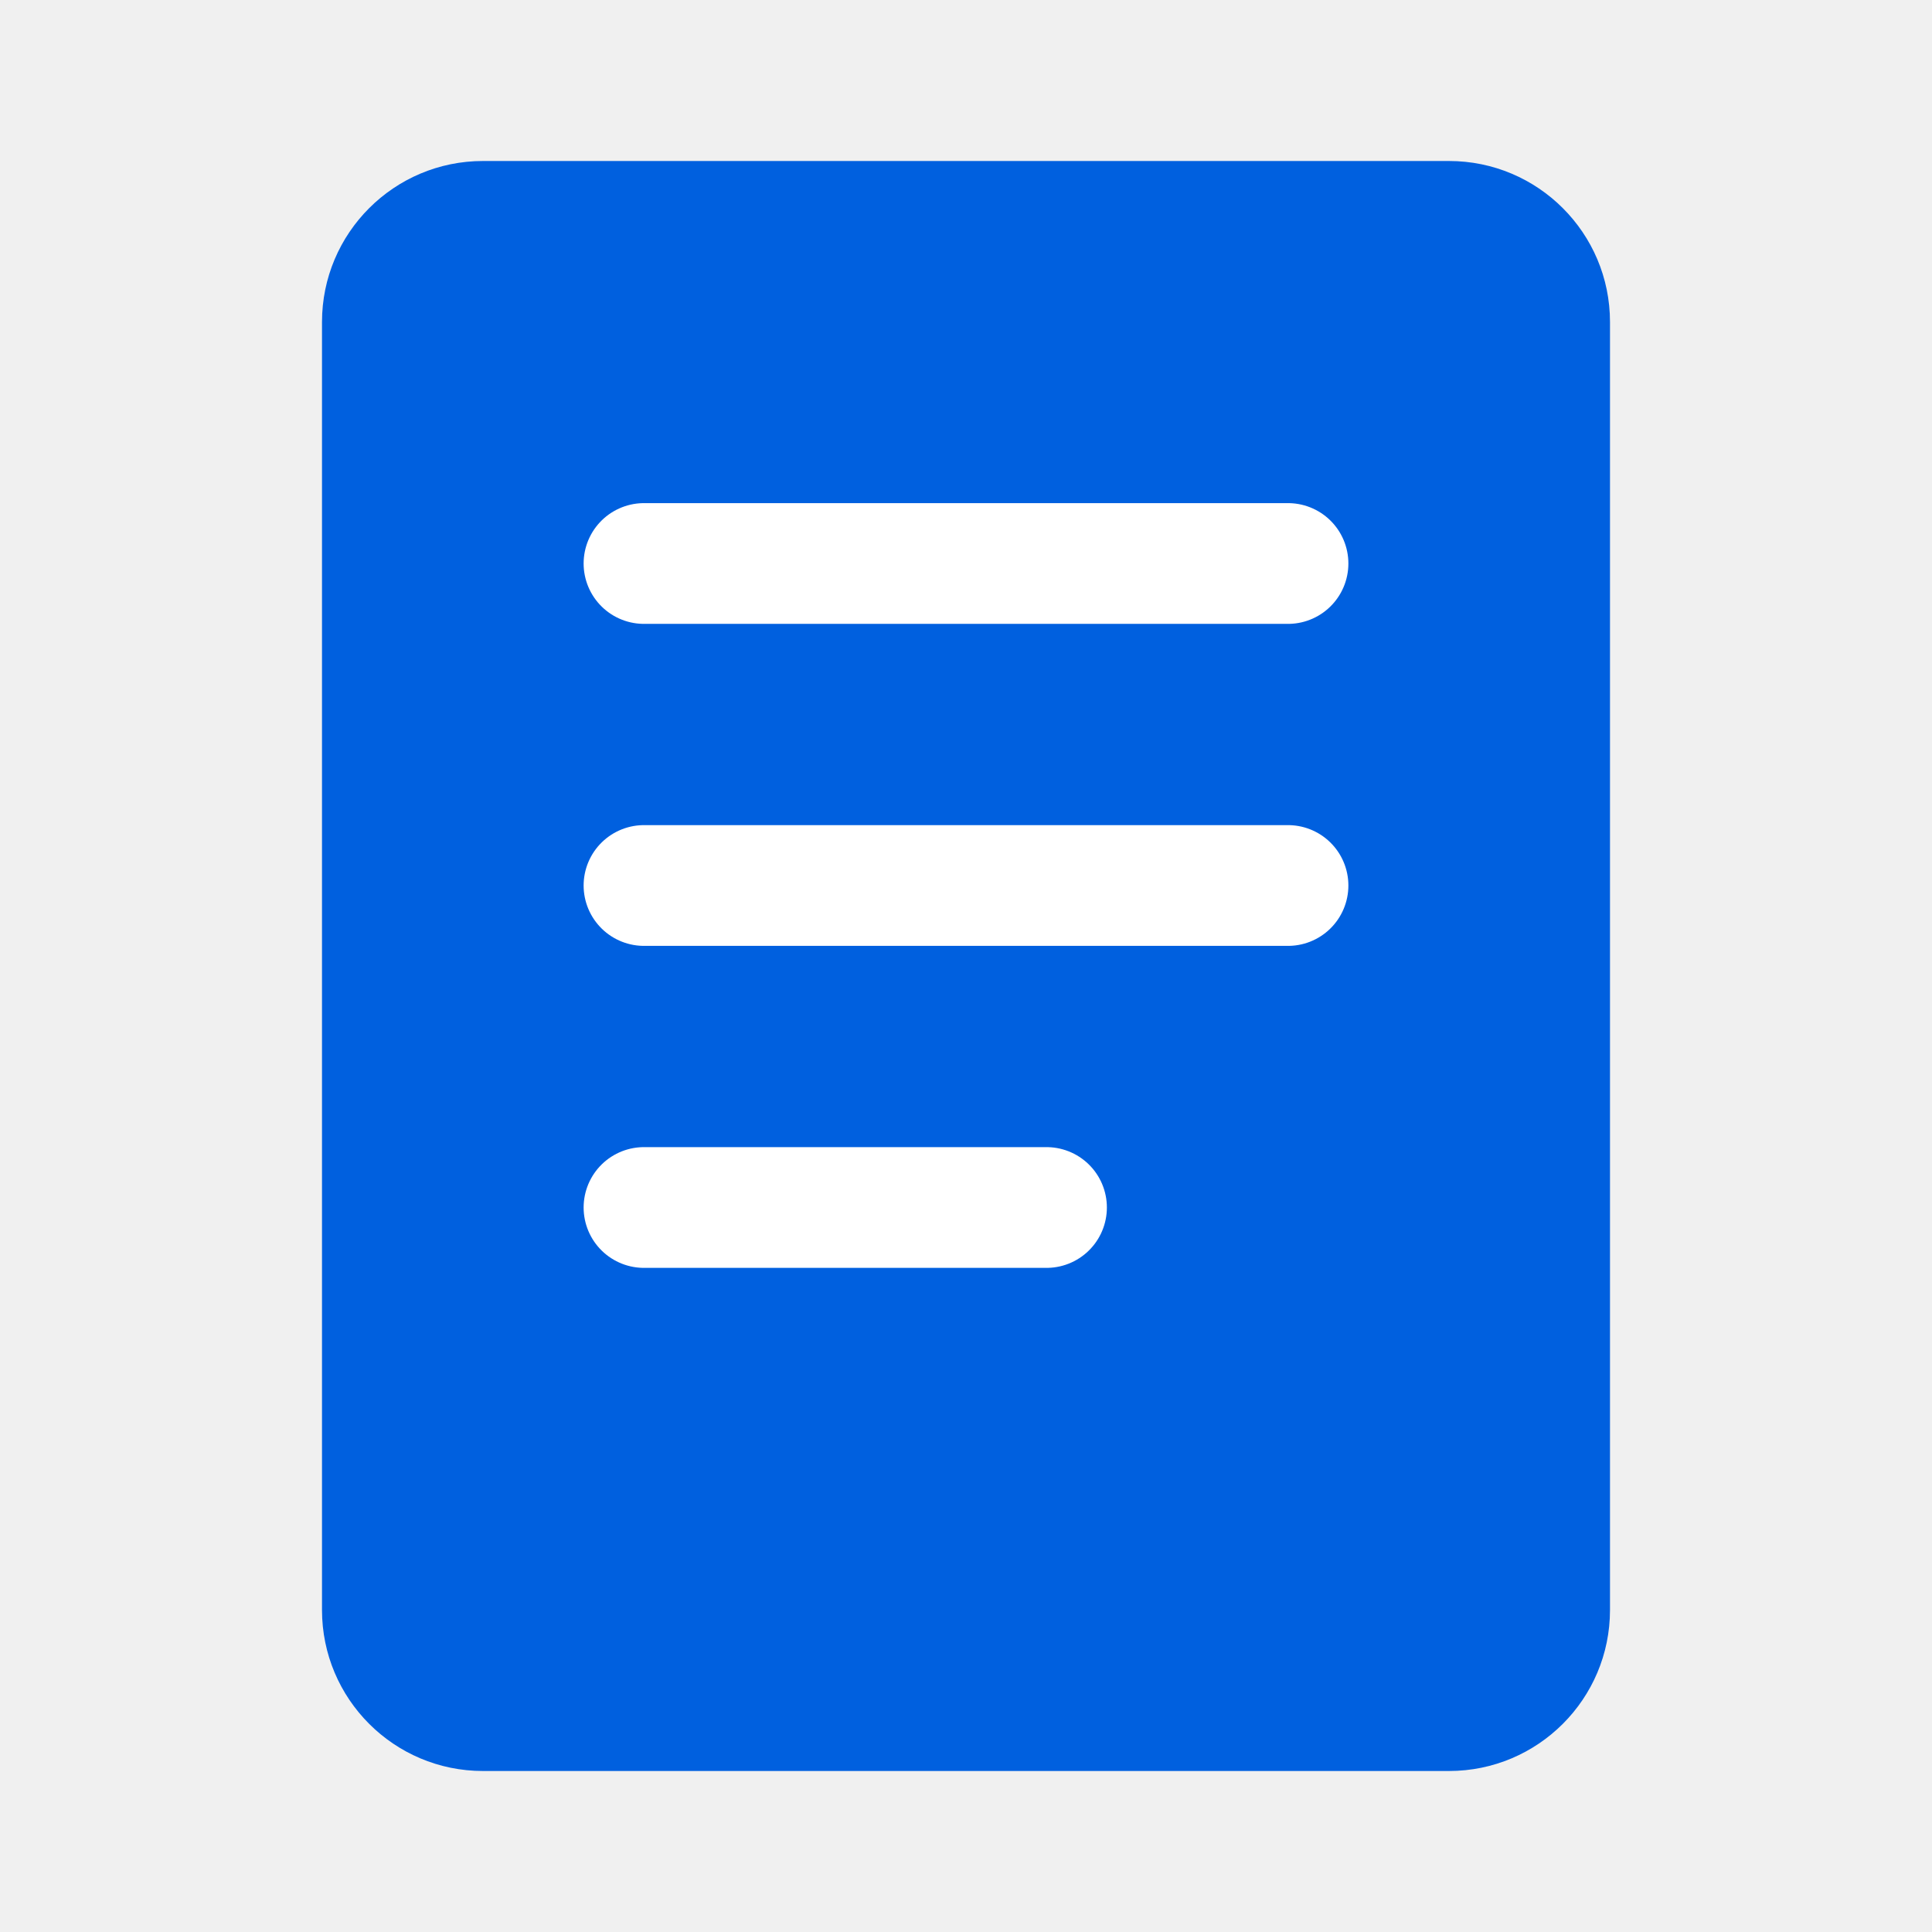
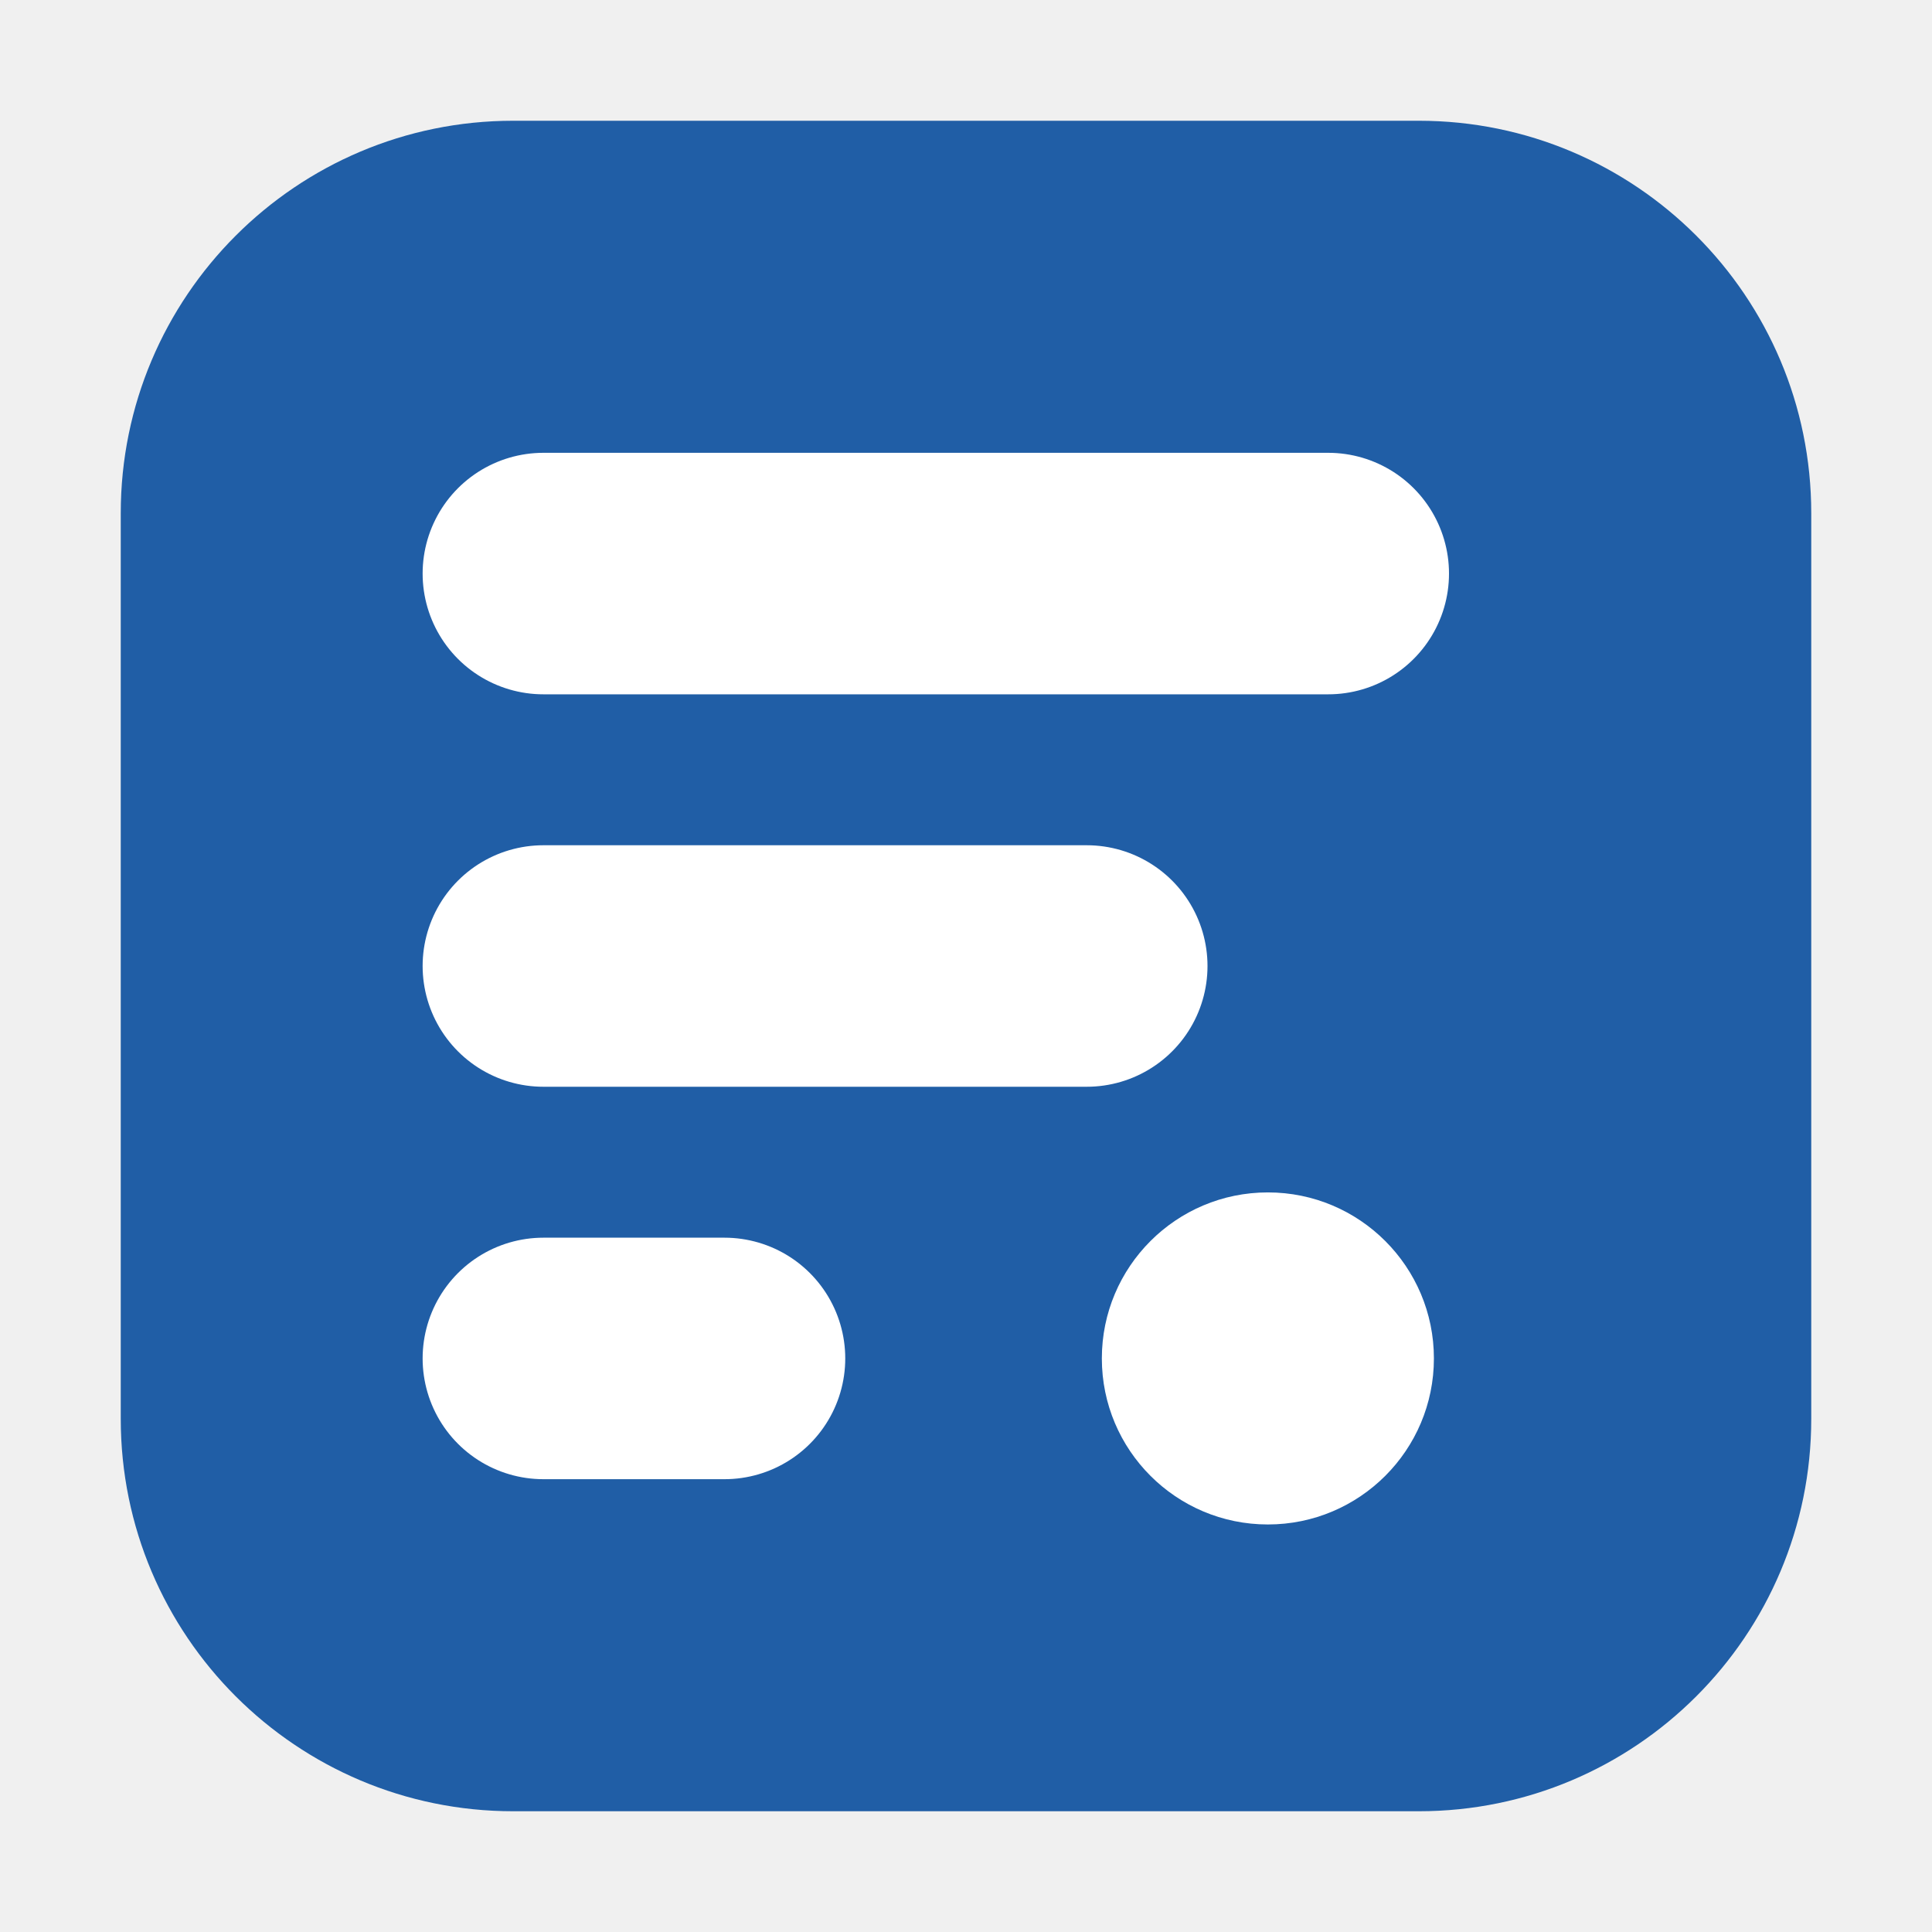
- <svg xmlns="http://www.w3.org/2000/svg" viewBox="0 0 48 48" fill="none" stroke="#000" stroke-width="2" stroke-linecap="round" stroke-linejoin="round">
-   <rect x="8" y="4" width="32" height="40" rx="4" ry="4" fill="#0060df" stroke="none" />
-   <path d="M16 14h16" stroke="#fff" stroke-width="3" />
-   <path d="M16 22h16" stroke="#fff" stroke-width="3" />
-   <path d="M16 30h10" stroke="#fff" stroke-width="3" />
+ <svg xmlns="http://www.w3.org/2000/svg" viewBox="0 0 128 128">
+   <rect x="8" y="8" width="112" height="112" rx="26" fill="#205ea6" />
+   <g stroke="#fff" stroke-width="16" stroke-linecap="round" fill="none">
+     <path d="M36 38h52M36 64h36M36 90h12" />
+   </g>
+   <circle cx="84" cy="90" r="11" fill="#fff" />
</svg>
